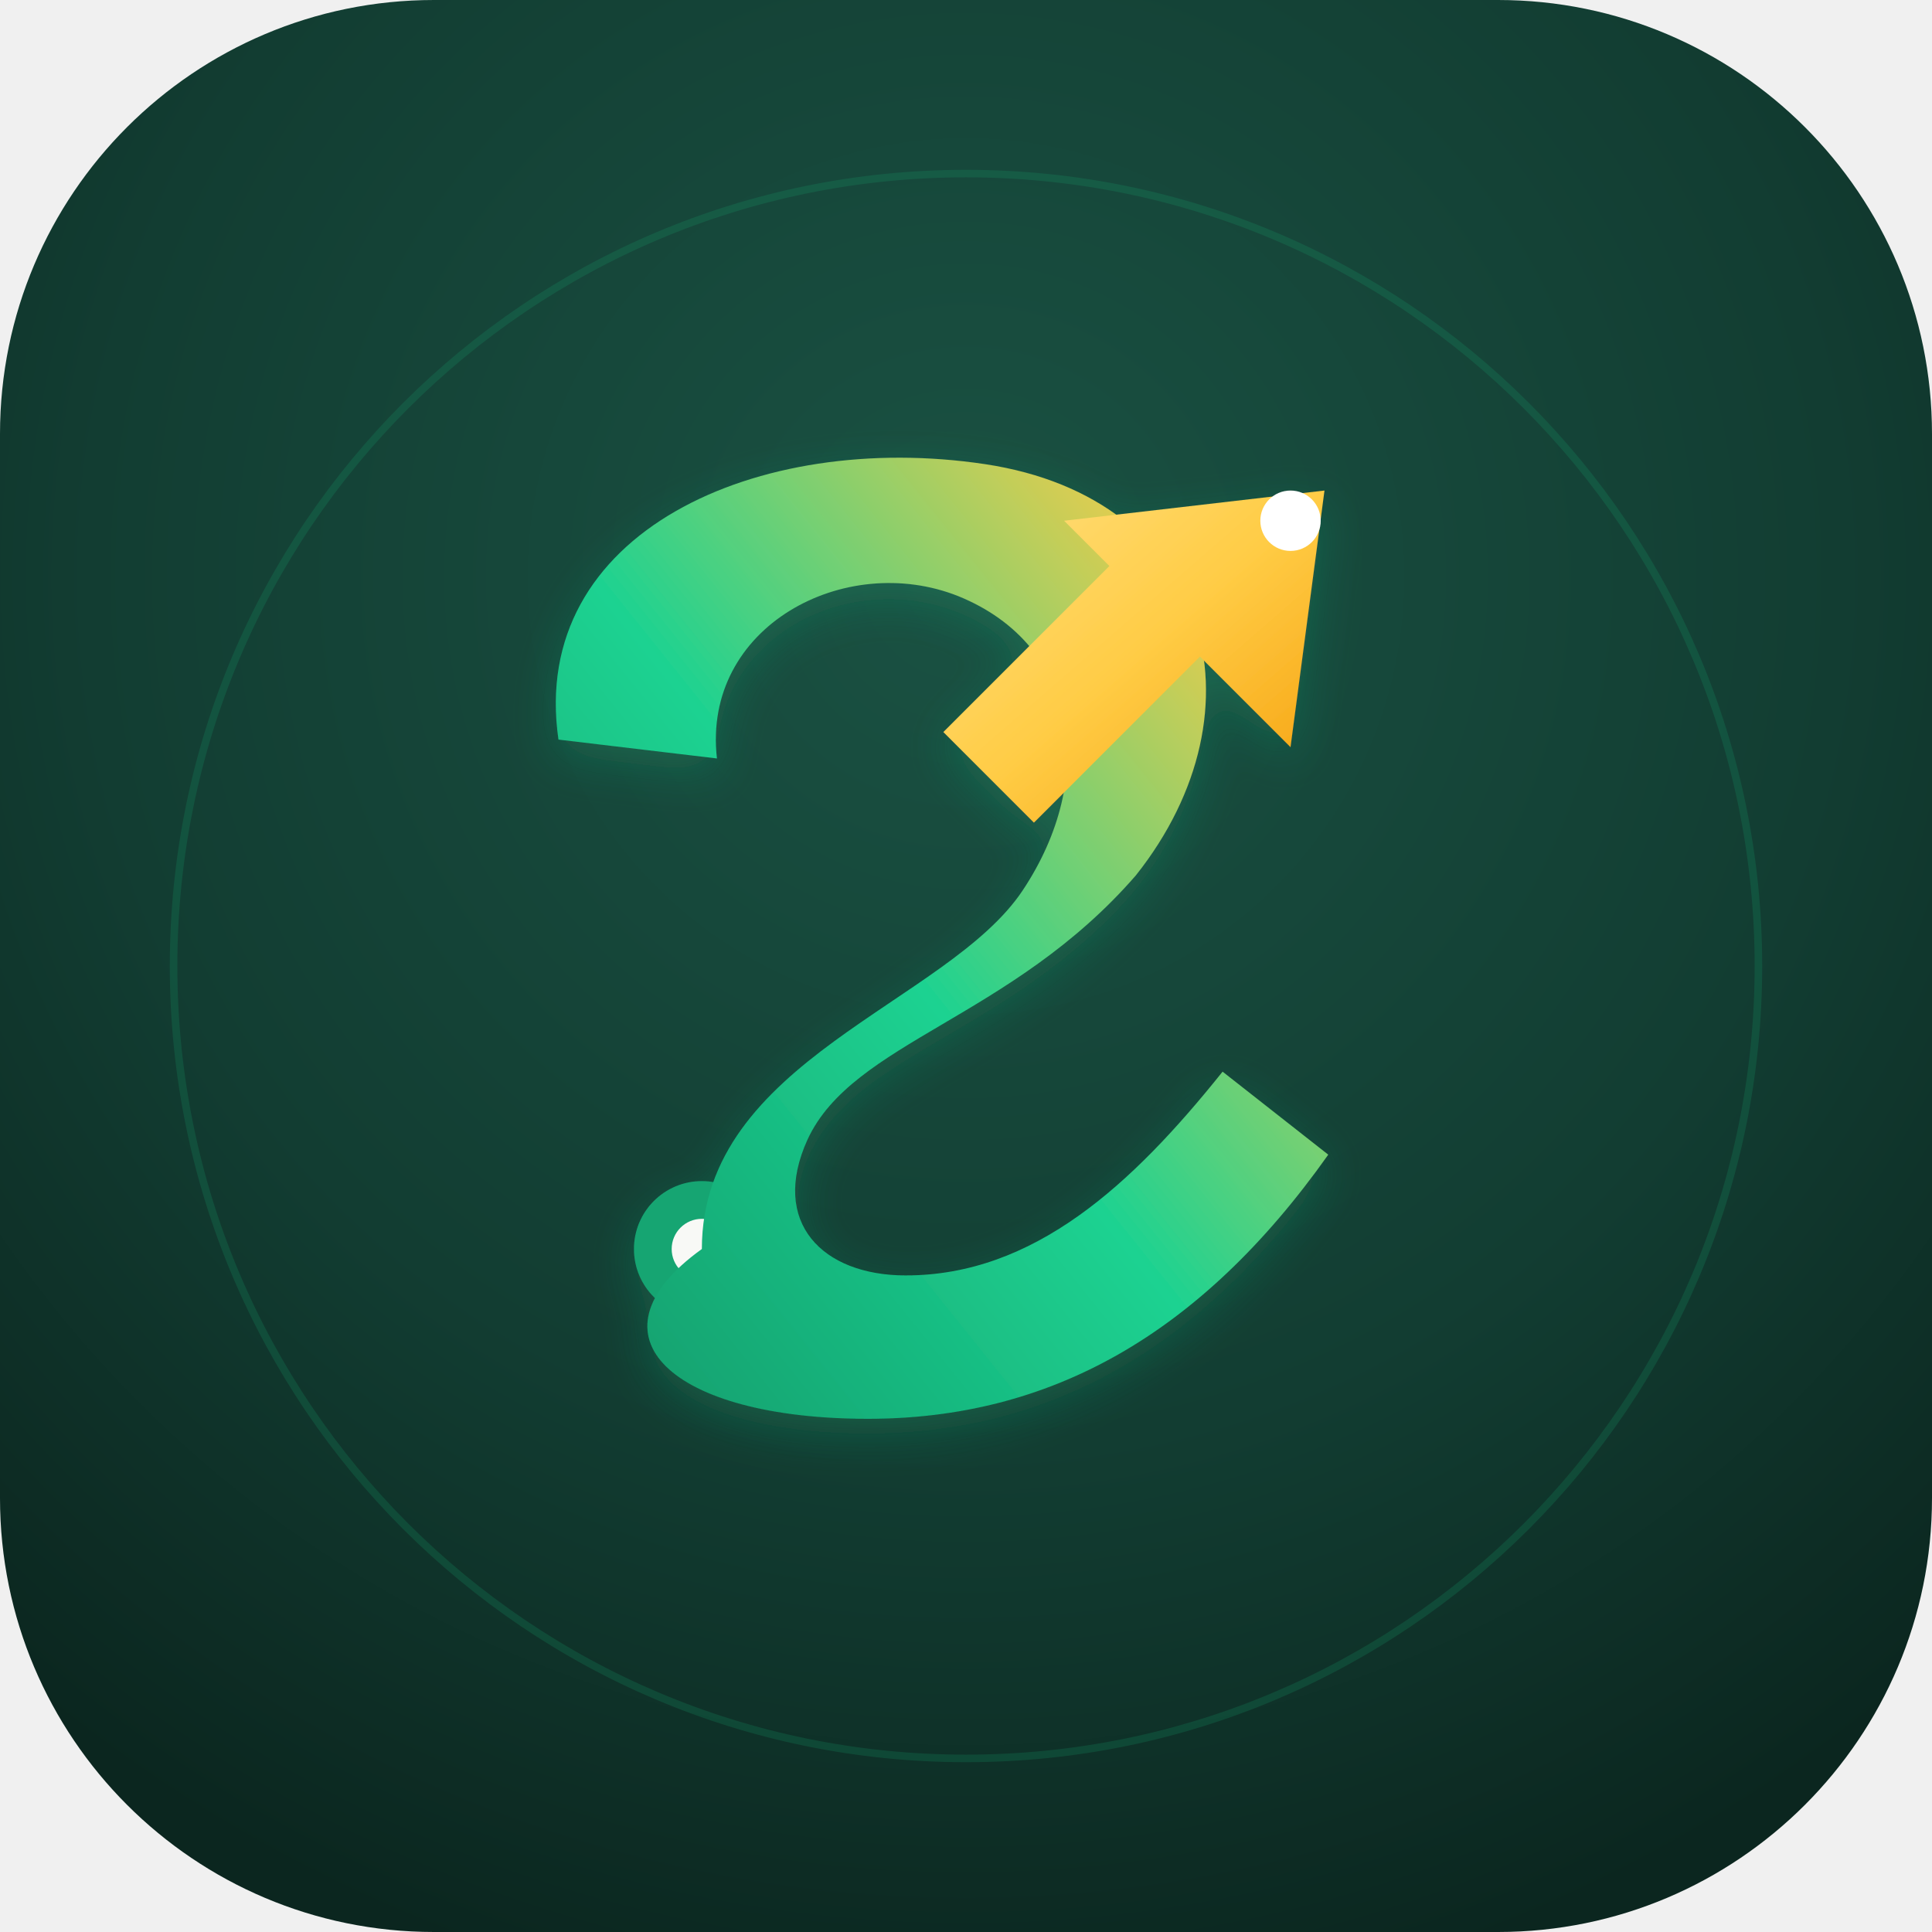
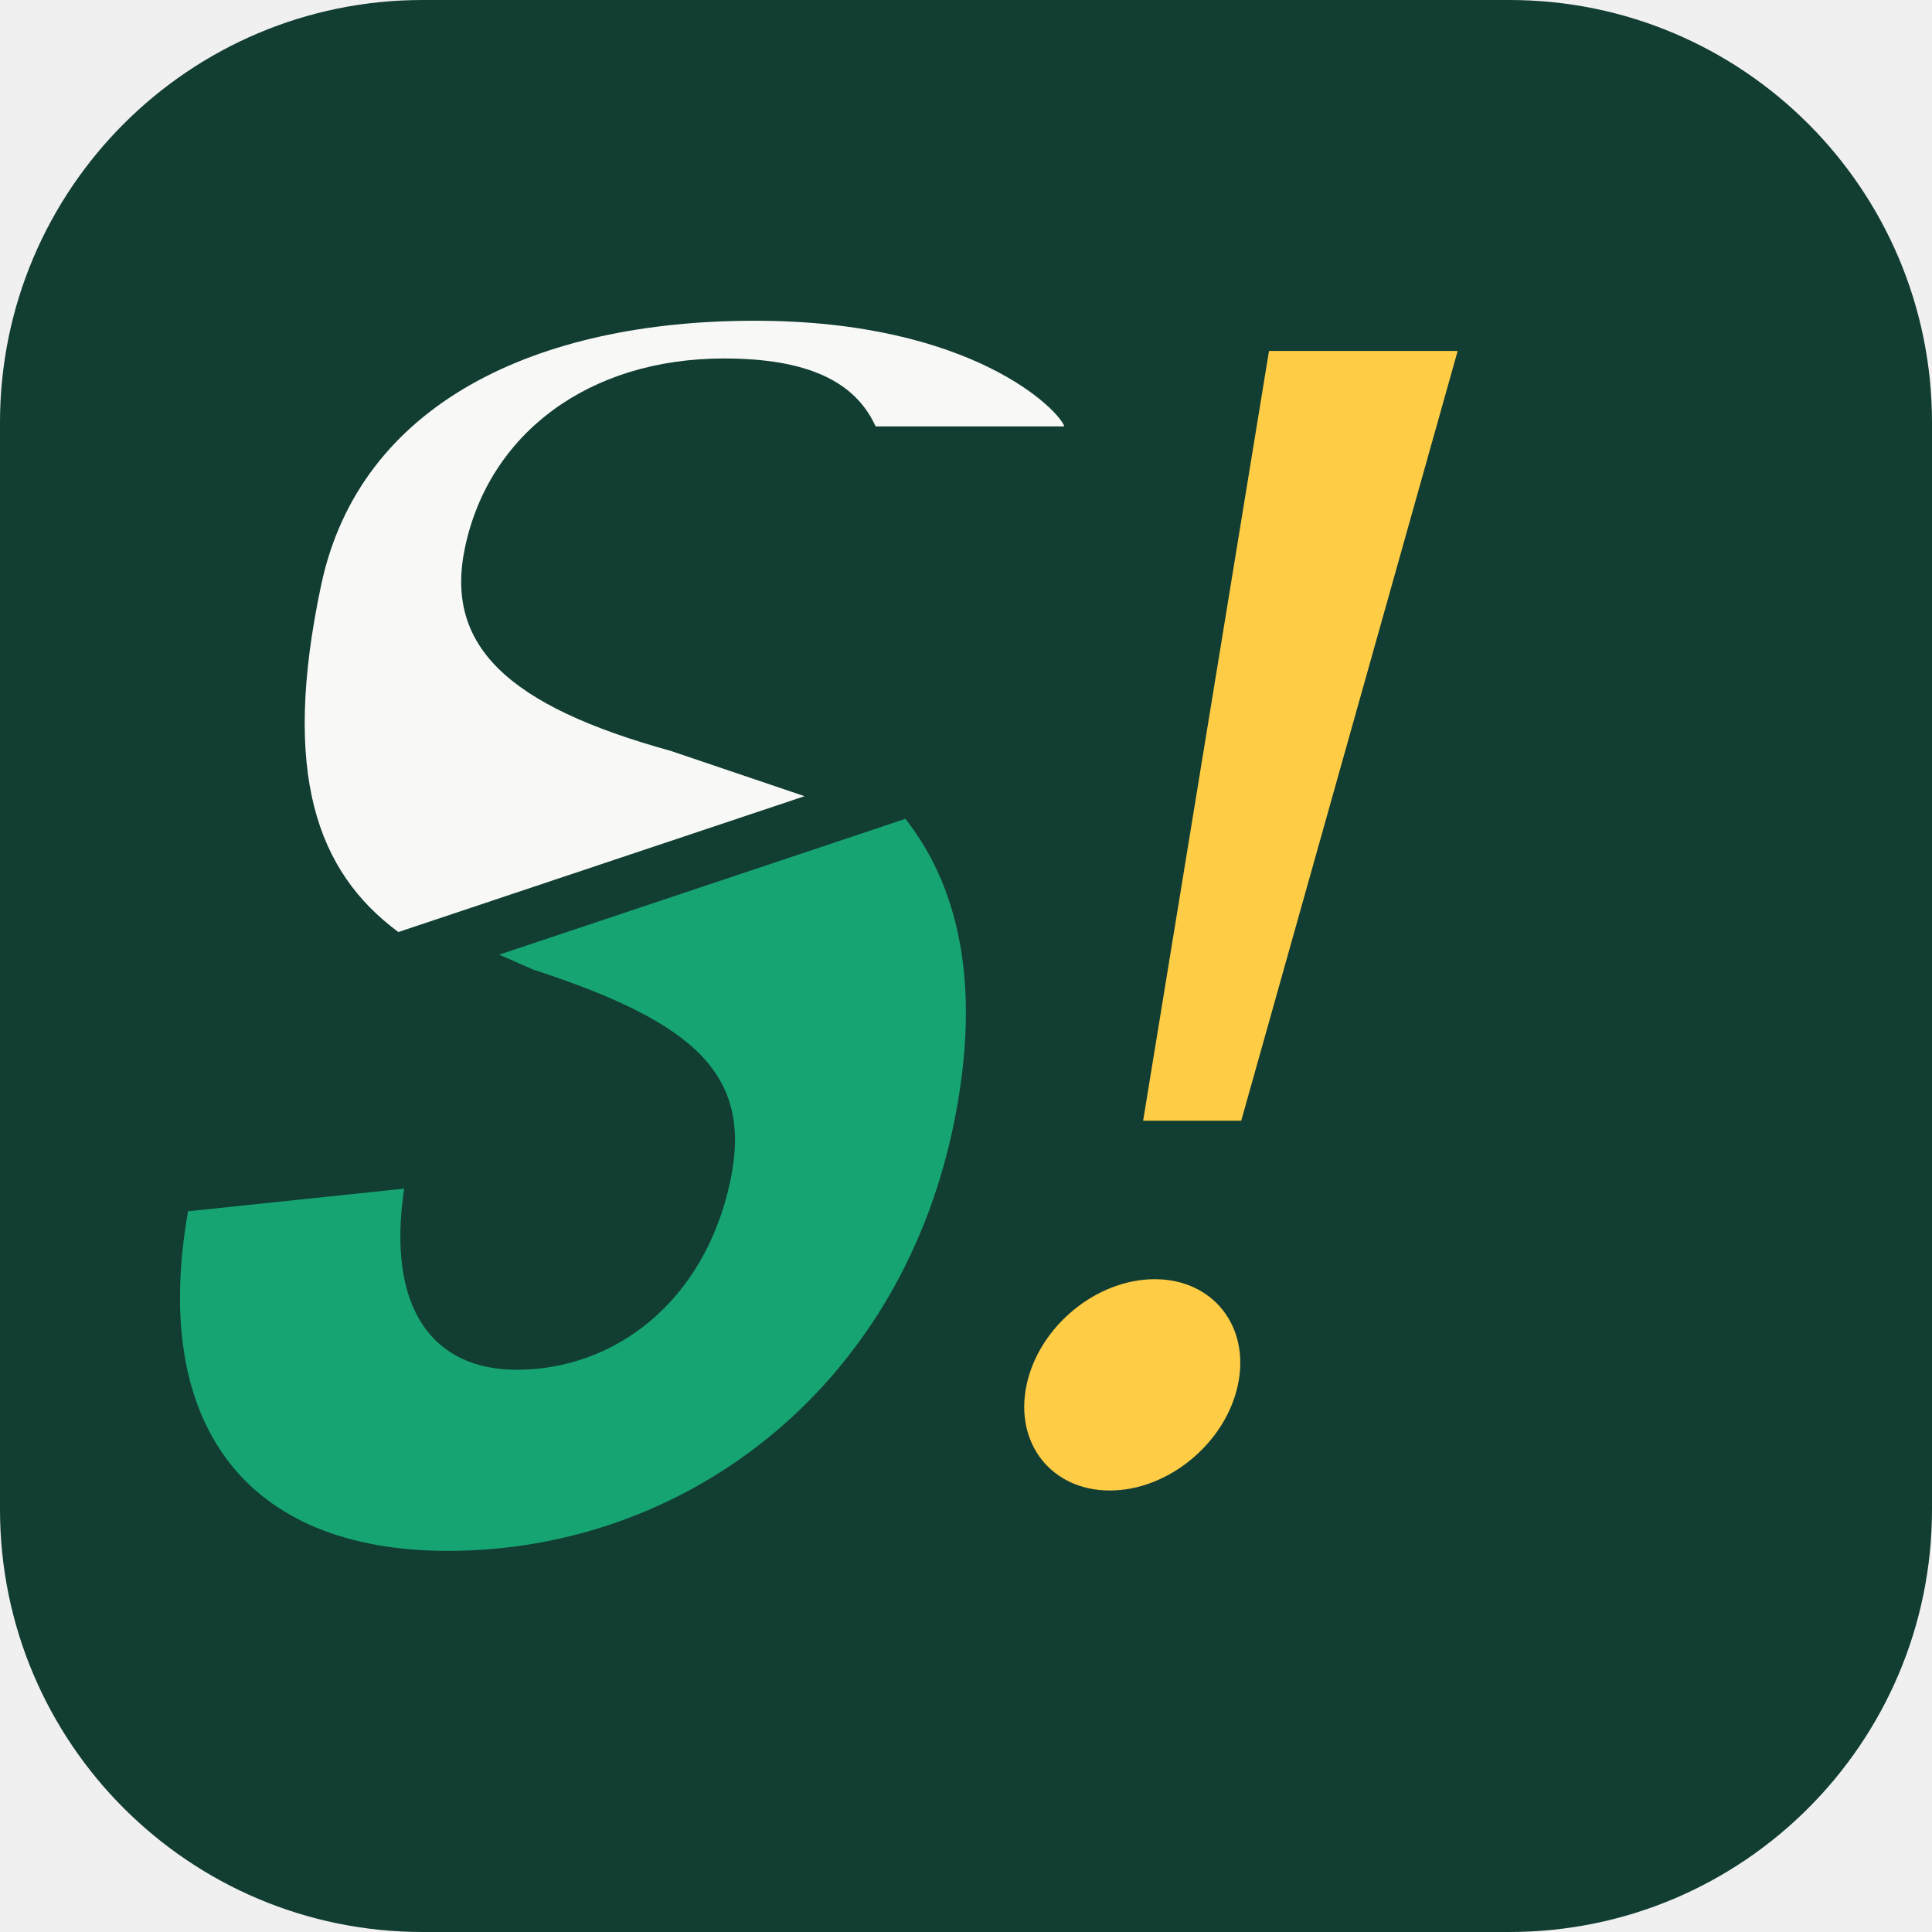
<svg xmlns="http://www.w3.org/2000/svg" viewBox="0 0 512 512" width="100%" height="100%">
-   <defs>
-     <radialGradient id="bgRadial" cx="50%" cy="30%" r="75%">
-       <stop offset="0%" stop-color="#1A5243" />
-       <stop offset="60%" stop-color="#123D32" />
-       <stop offset="100%" stop-color="#0B261F" />
-     </radialGradient>
-     <linearGradient id="iconFlowGrad" x1="10%" y1="90%" x2="90%" y2="10%">
-       <stop offset="0%" stop-color="#16A572" />
-       <stop offset="45%" stop-color="#1CD291" />
-       <stop offset="100%" stop-color="#FFCC45" />
-     </linearGradient>
-     <linearGradient id="solarArrowGrad" x1="0%" y1="0%" x2="100%" y2="100%">
-       <stop offset="0%" stop-color="#FFE082" />
-       <stop offset="50%" stop-color="#FFCC45" />
-       <stop offset="100%" stop-color="#F59E0B" />
-     </linearGradient>
-     <filter id="iconDepth" x="-20%" y="-20%" width="140%" height="140%">
-       <feDropShadow dx="0" dy="16" stdDeviation="20" flood-color="#051410" flood-opacity="0.5" />
-       <feDropShadow dx="0" dy="4" stdDeviation="6" flood-color="#16A572" flood-opacity="0.3" />
-     </filter>
-   </defs>
-   <rect width="512" height="512" rx="115" fill="url(#bgRadial)" />
-   <circle cx="256" cy="256" r="210" fill="none" stroke="#16A572" stroke-width="2" stroke-opacity="0.2" />
-   <g filter="url(#iconDepth)" transform="translate(116, 116)">
-     <circle cx="70" cy="215" r="18" fill="#16A572" />
-     <circle cx="70" cy="215" r="8" fill="#F8F9F6" />
-     <path d="M 70 215 C 70 165 135 150 155 120 C 175 90 170 55 138 42 C 108 30 70 50 74 85 L 32 80 C 24 25 85 -2 145 7 C 205 16 220 72 185 116 C 152 154 110 160 98 186 C 88 208 102 222 124 222 C 158 222 184 198 208 168 L 236 190 C 202 238 162 260 114 260 C 62 260 38 238 70 215 Z" fill="url(#iconFlowGrad)" />
-     <path d="M 166 22 L 235 14 L 226 82 L 202 58 L 158 102 L 134 78 L 178 34 Z" fill="url(#solarArrowGrad)" />
-     <circle cx="226" cy="22" r="8" fill="#FFFFFF" />
+   <rect width="512" height="512" rx="112" fill="#123D32" />
+   <g transform="translate(100, 85) skewX(-12)">
+     <path d="M 188 28 L 138 28 C 130 16, 116 10, 94 10 C 58 10, 36 30, 36 60 C 36 86, 56 102, 102 114 L 140 126 L 40 162 C 15 146, 0 120, 0 70 C 0 22, 42 0, 100 0 C 158 0, 186 24, 188 28 Z" fill="#F8F9F6" />
+     <path d="M 198 214 C 198 284, 150 326, 88 326 C 34 326, 2 292, 0 236 L 56 230 C 58 262, 74 278, 96 278 C 122 278, 142 260, 142 228 C 142 200, 124 186, 78 172 L 68 168 L 168 132 C 188 152, 198 180, 198 214 Z" fill="#16A572" />
+     <polygon points="238,8 288,8 274,212 248,212" fill="#FFCC45" />
+     <circle cx="260" cy="282" r="28" fill="#FFCC45" />
  </g>
</svg>
